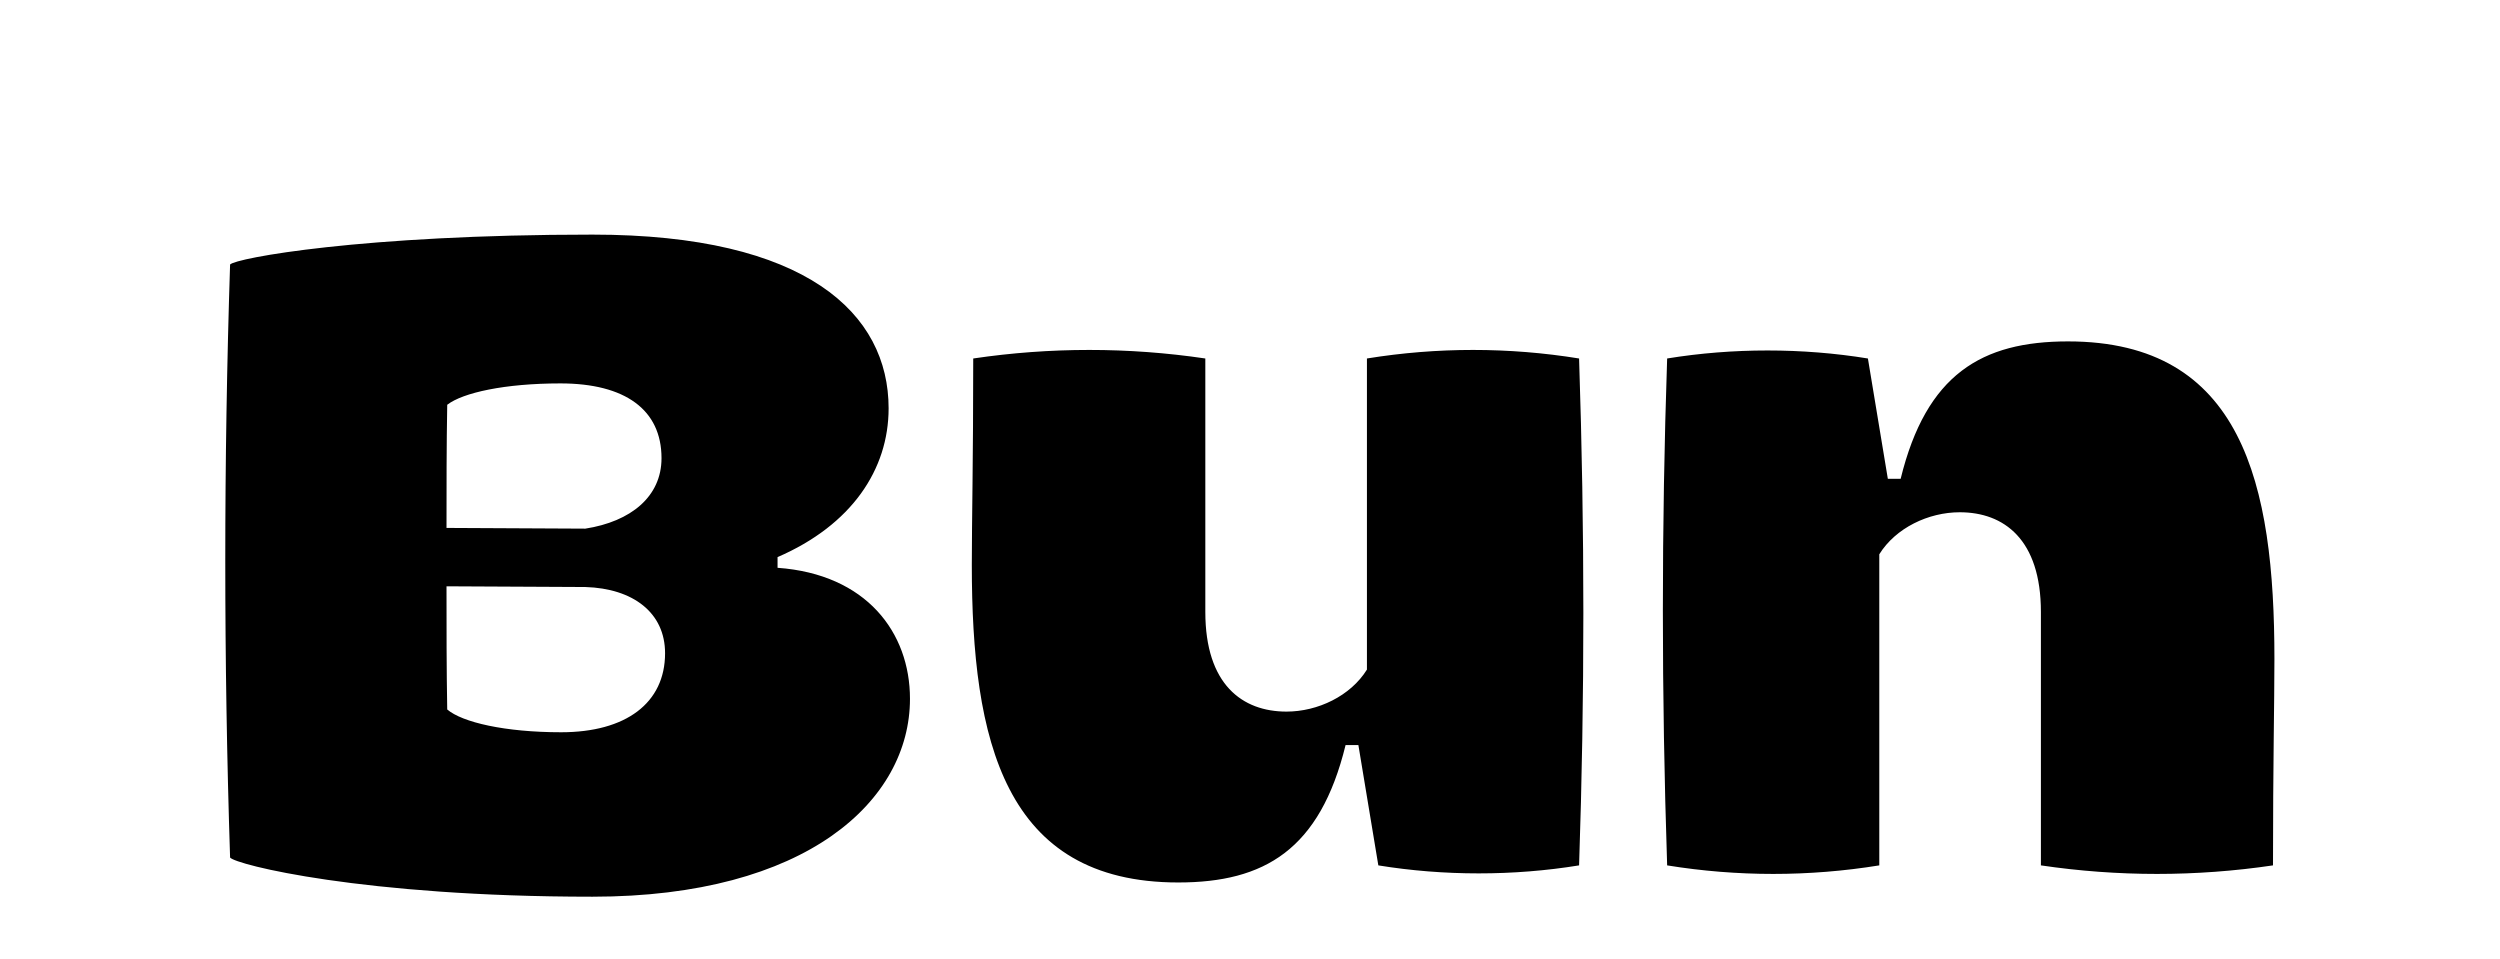
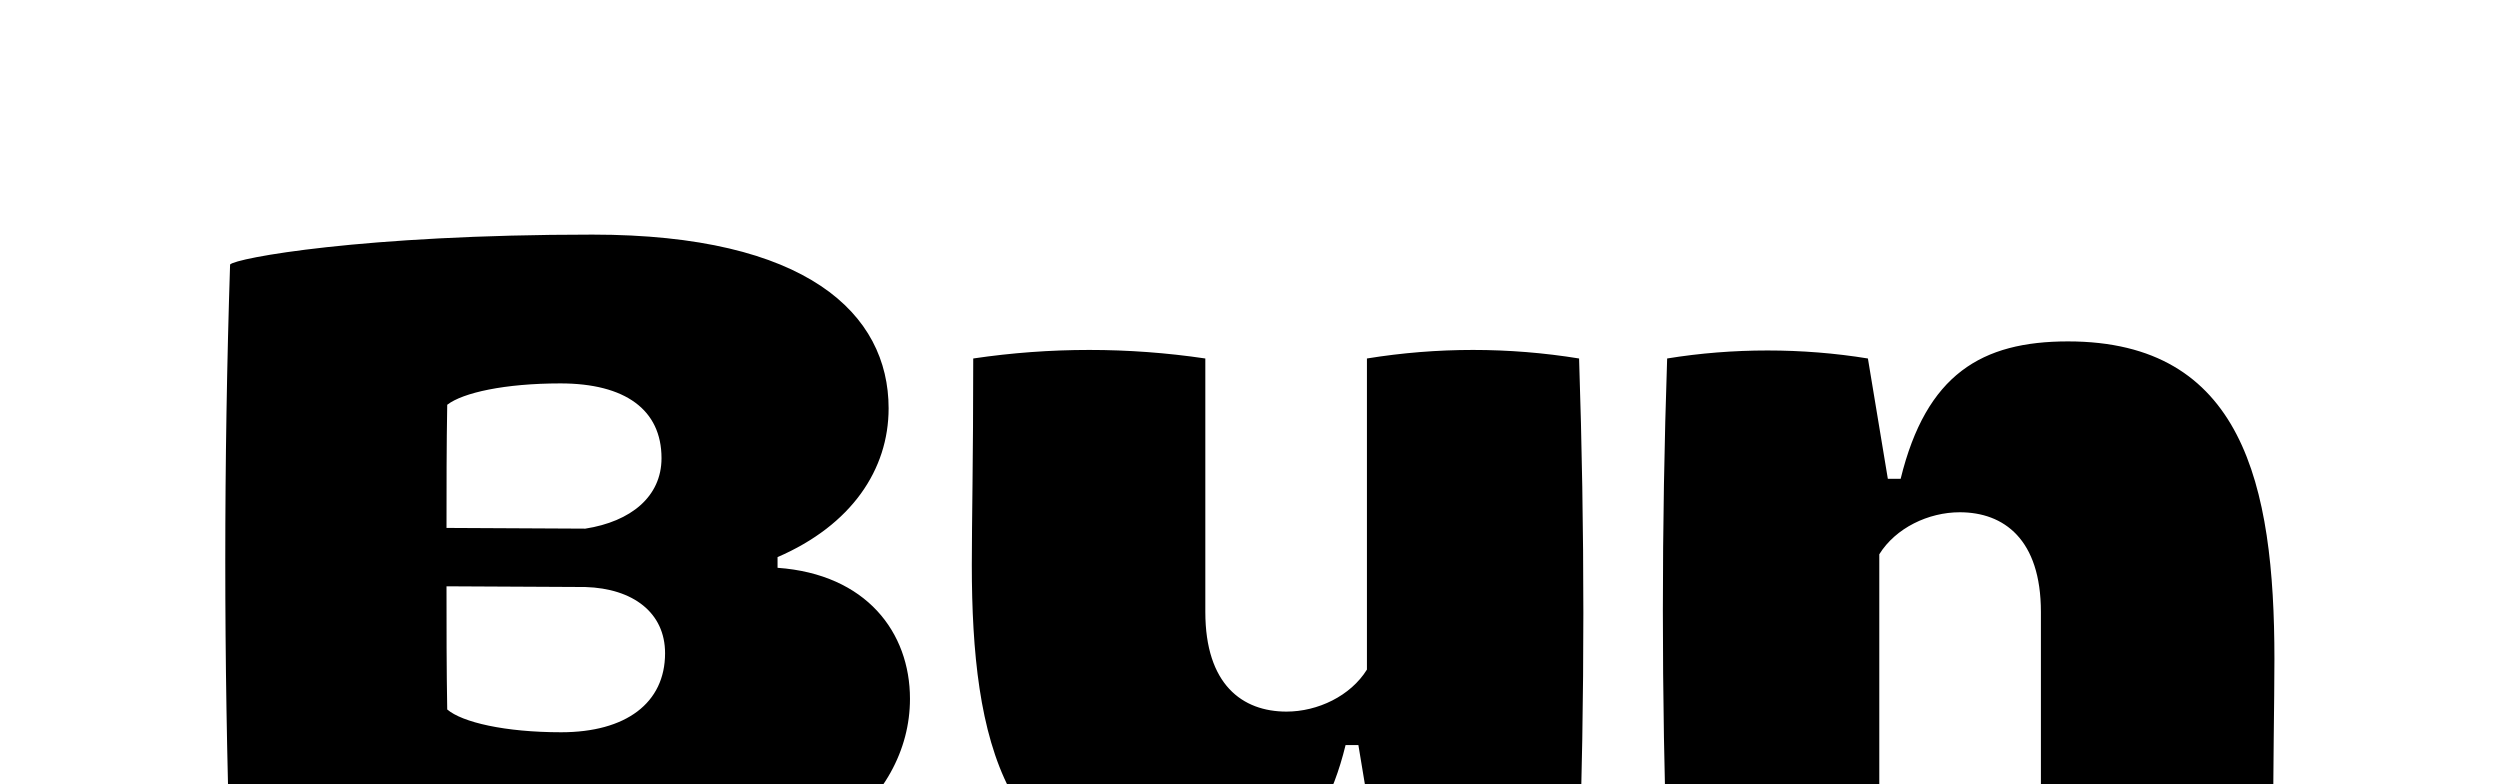
- <svg xmlns="http://www.w3.org/2000/svg" width="287" height="110">
+ <svg xmlns="http://www.w3.org/2000/svg" width="287" height="90">
  <g clip-path="url(#a)" transform="translate(0, 5)">
    <path d="M68.014 97.942c-26.4 0-40.947-3.678-41.6-4.495a1050.447 1050.447 0 0 1 0-68.081c.653-.735 15.12-3.433 41.6-3.433 24.6 0 33.999 9.072 33.999 19.943 0 7.028-4.25 13.403-12.75 17.081v1.226c10.217.736 15.202 7.437 15.202 15.038 0 11.688-11.85 22.721-36.451 22.721ZM51.259 55.606l15.937.082c5.231-.817 8.746-3.678 8.746-8.091 0-5.558-4.169-8.582-11.606-8.582-6.375 0-11.197 1.062-12.995 2.452-.082 4.659-.082 9.48-.082 14.14Zm13.159 23.457c7.437 0 11.932-3.351 11.932-9.072 0-4.659-3.678-7.438-9.154-7.601l-15.937-.082c0 4.74 0 9.48.082 14.14 1.716 1.47 6.62 2.615 13.077 2.615Zm116.861-42.909c.654 19.86.654 38.74 0 58.192-7.519 1.226-15.528 1.226-23.047 0l-2.289-13.812h-1.471c-2.942 12.014-9.317 15.774-19.207 15.774-20.023 0-23.701-16.346-23.701-36.452 0-5.067.163-12.014.163-23.702a90.967 90.967 0 0 1 26.644 0V65.25c0 8.337 4.25 11.442 9.317 11.442 3.596 0 7.356-1.798 9.236-4.822V36.154a76.09 76.09 0 0 1 24.355 0Zm10.109 58.192c-.654-19.86-.654-38.74 0-58.192 7.519-1.226 15.528-1.226 23.048 0l2.288 13.813h1.471c2.942-12.014 9.317-15.774 19.207-15.774 20.024 0 23.701 16.346 23.701 36.451 0 5.068-.163 12.015-.163 23.702a90.974 90.974 0 0 1-26.644 0V65.25c0-8.336-4.25-11.442-9.317-11.442-3.596 0-7.356 1.798-9.236 4.822v35.716a76.095 76.095 0 0 1-24.355 0Z" />
  </g>
  <defs>
    <clipPath id="a">
      <path d="M0 0h287v107H0z" />
    </clipPath>
  </defs>
</svg>
